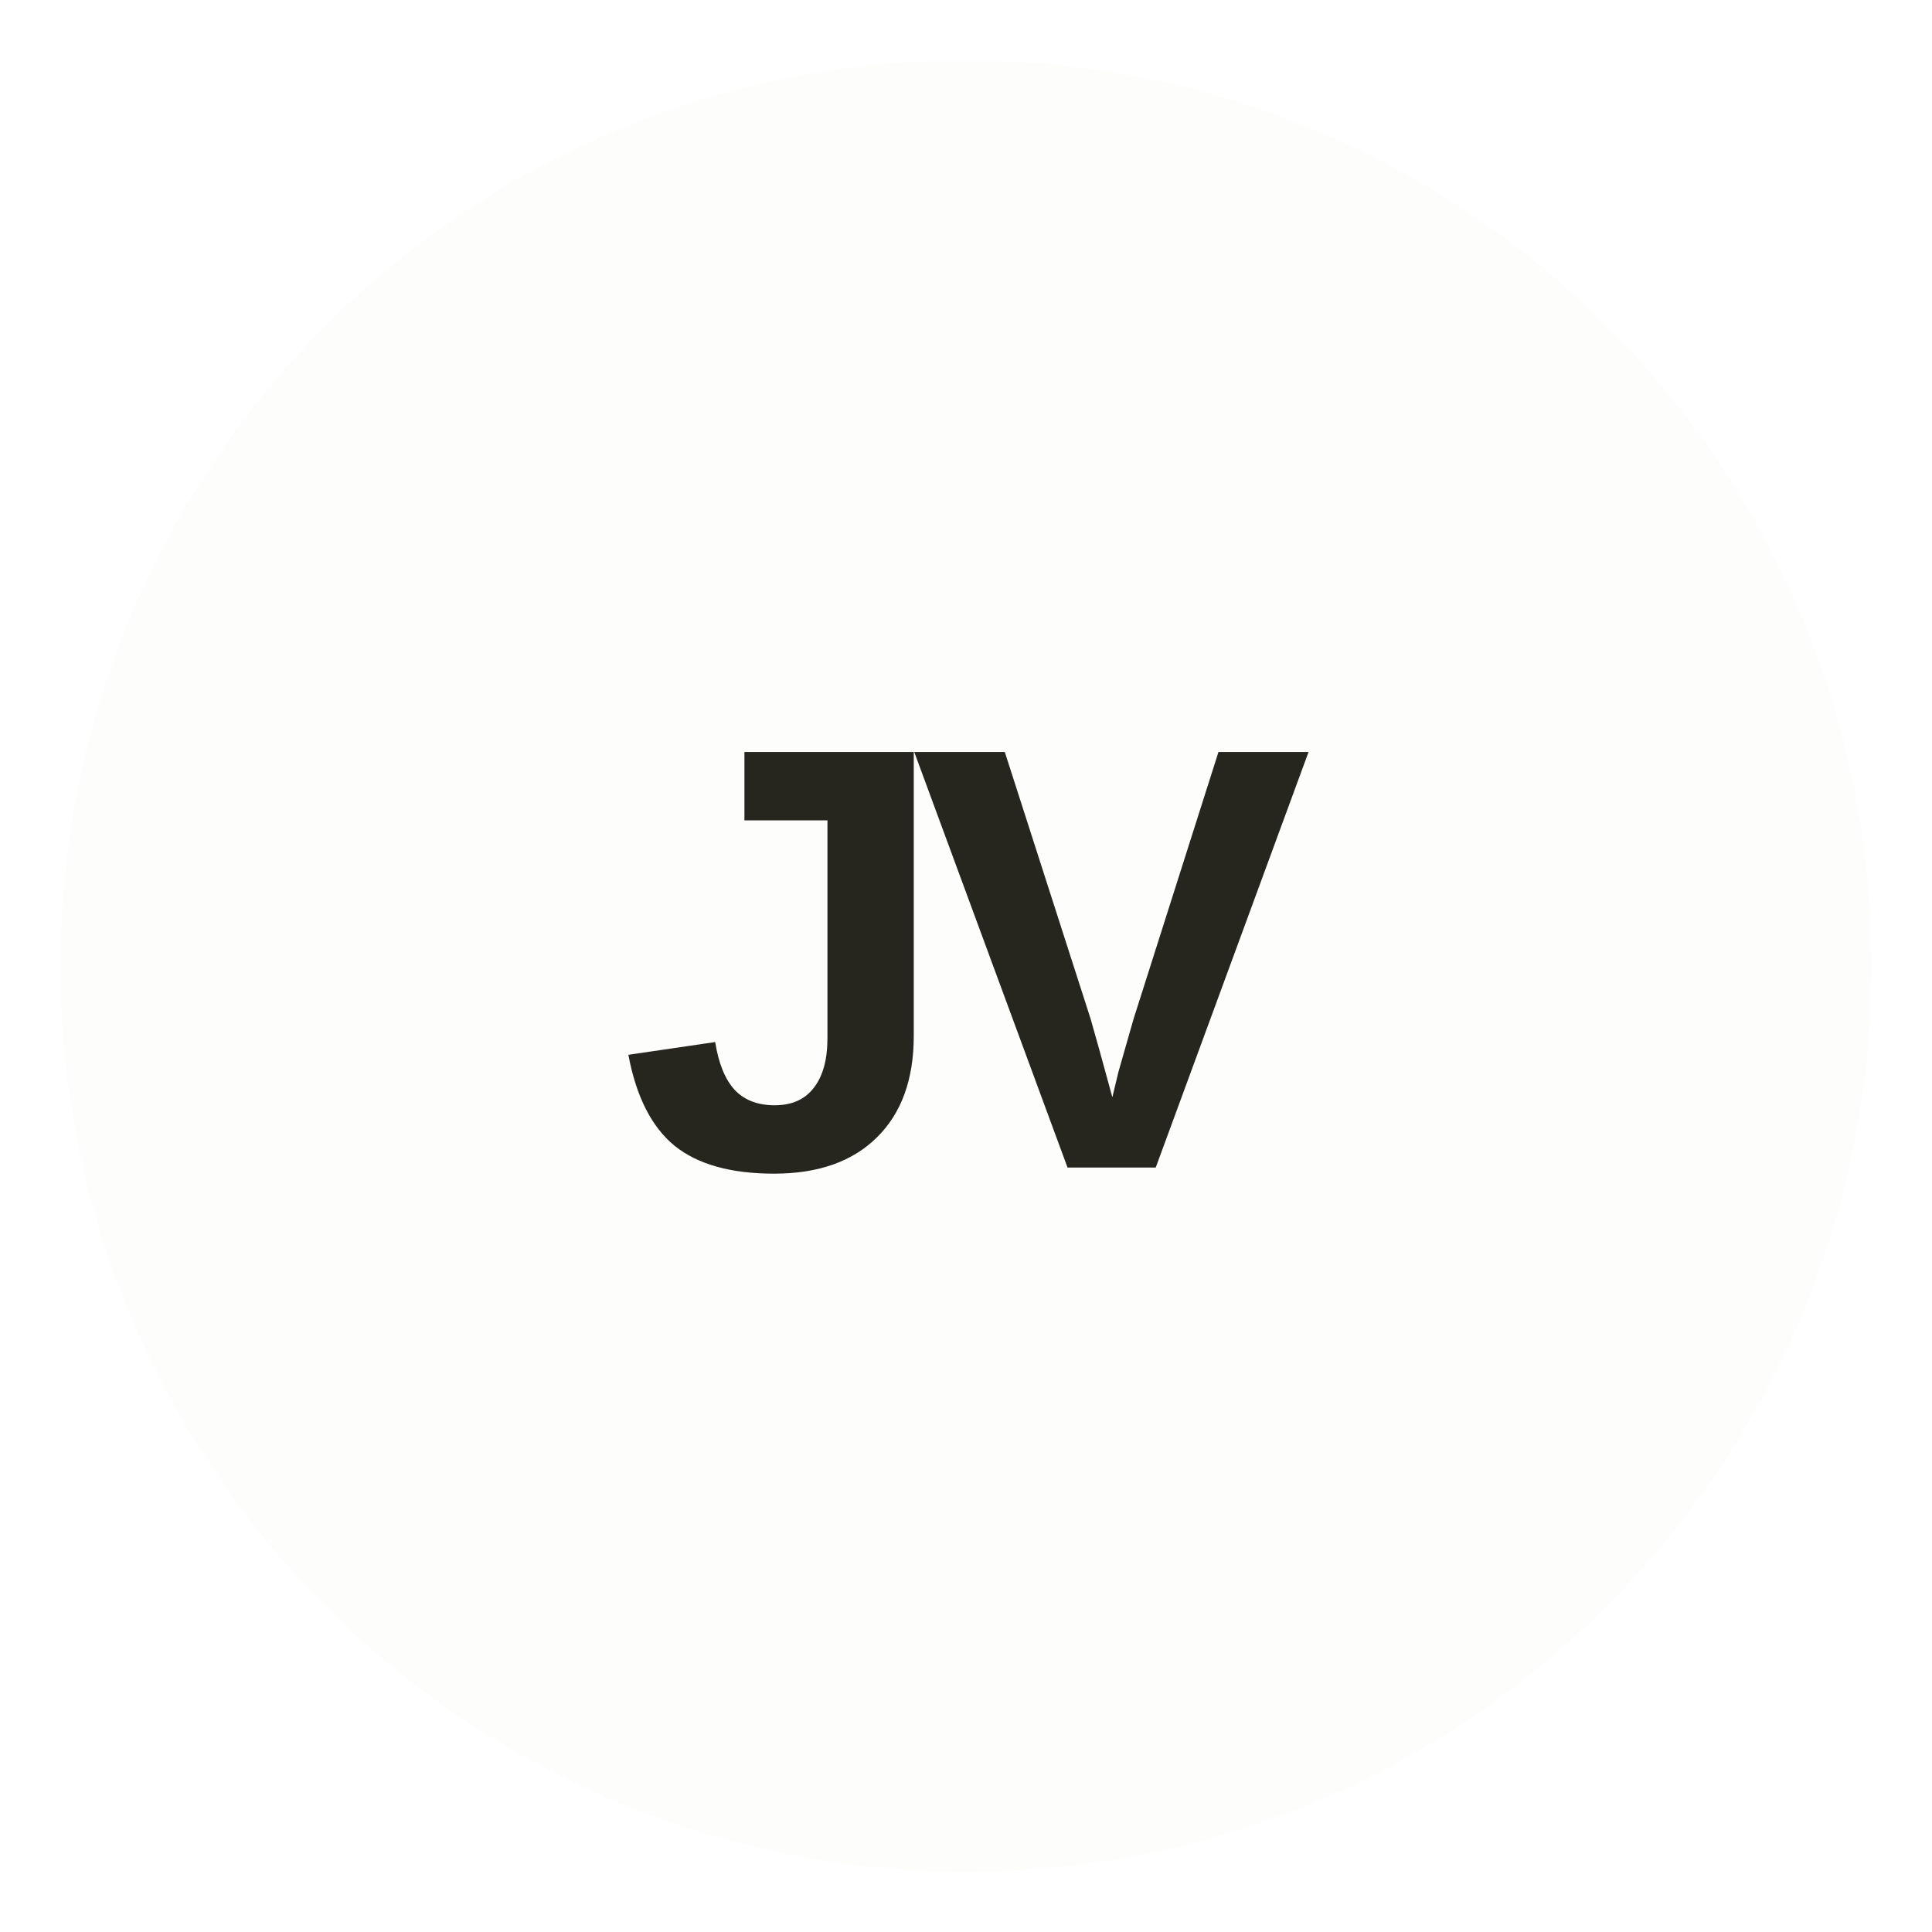
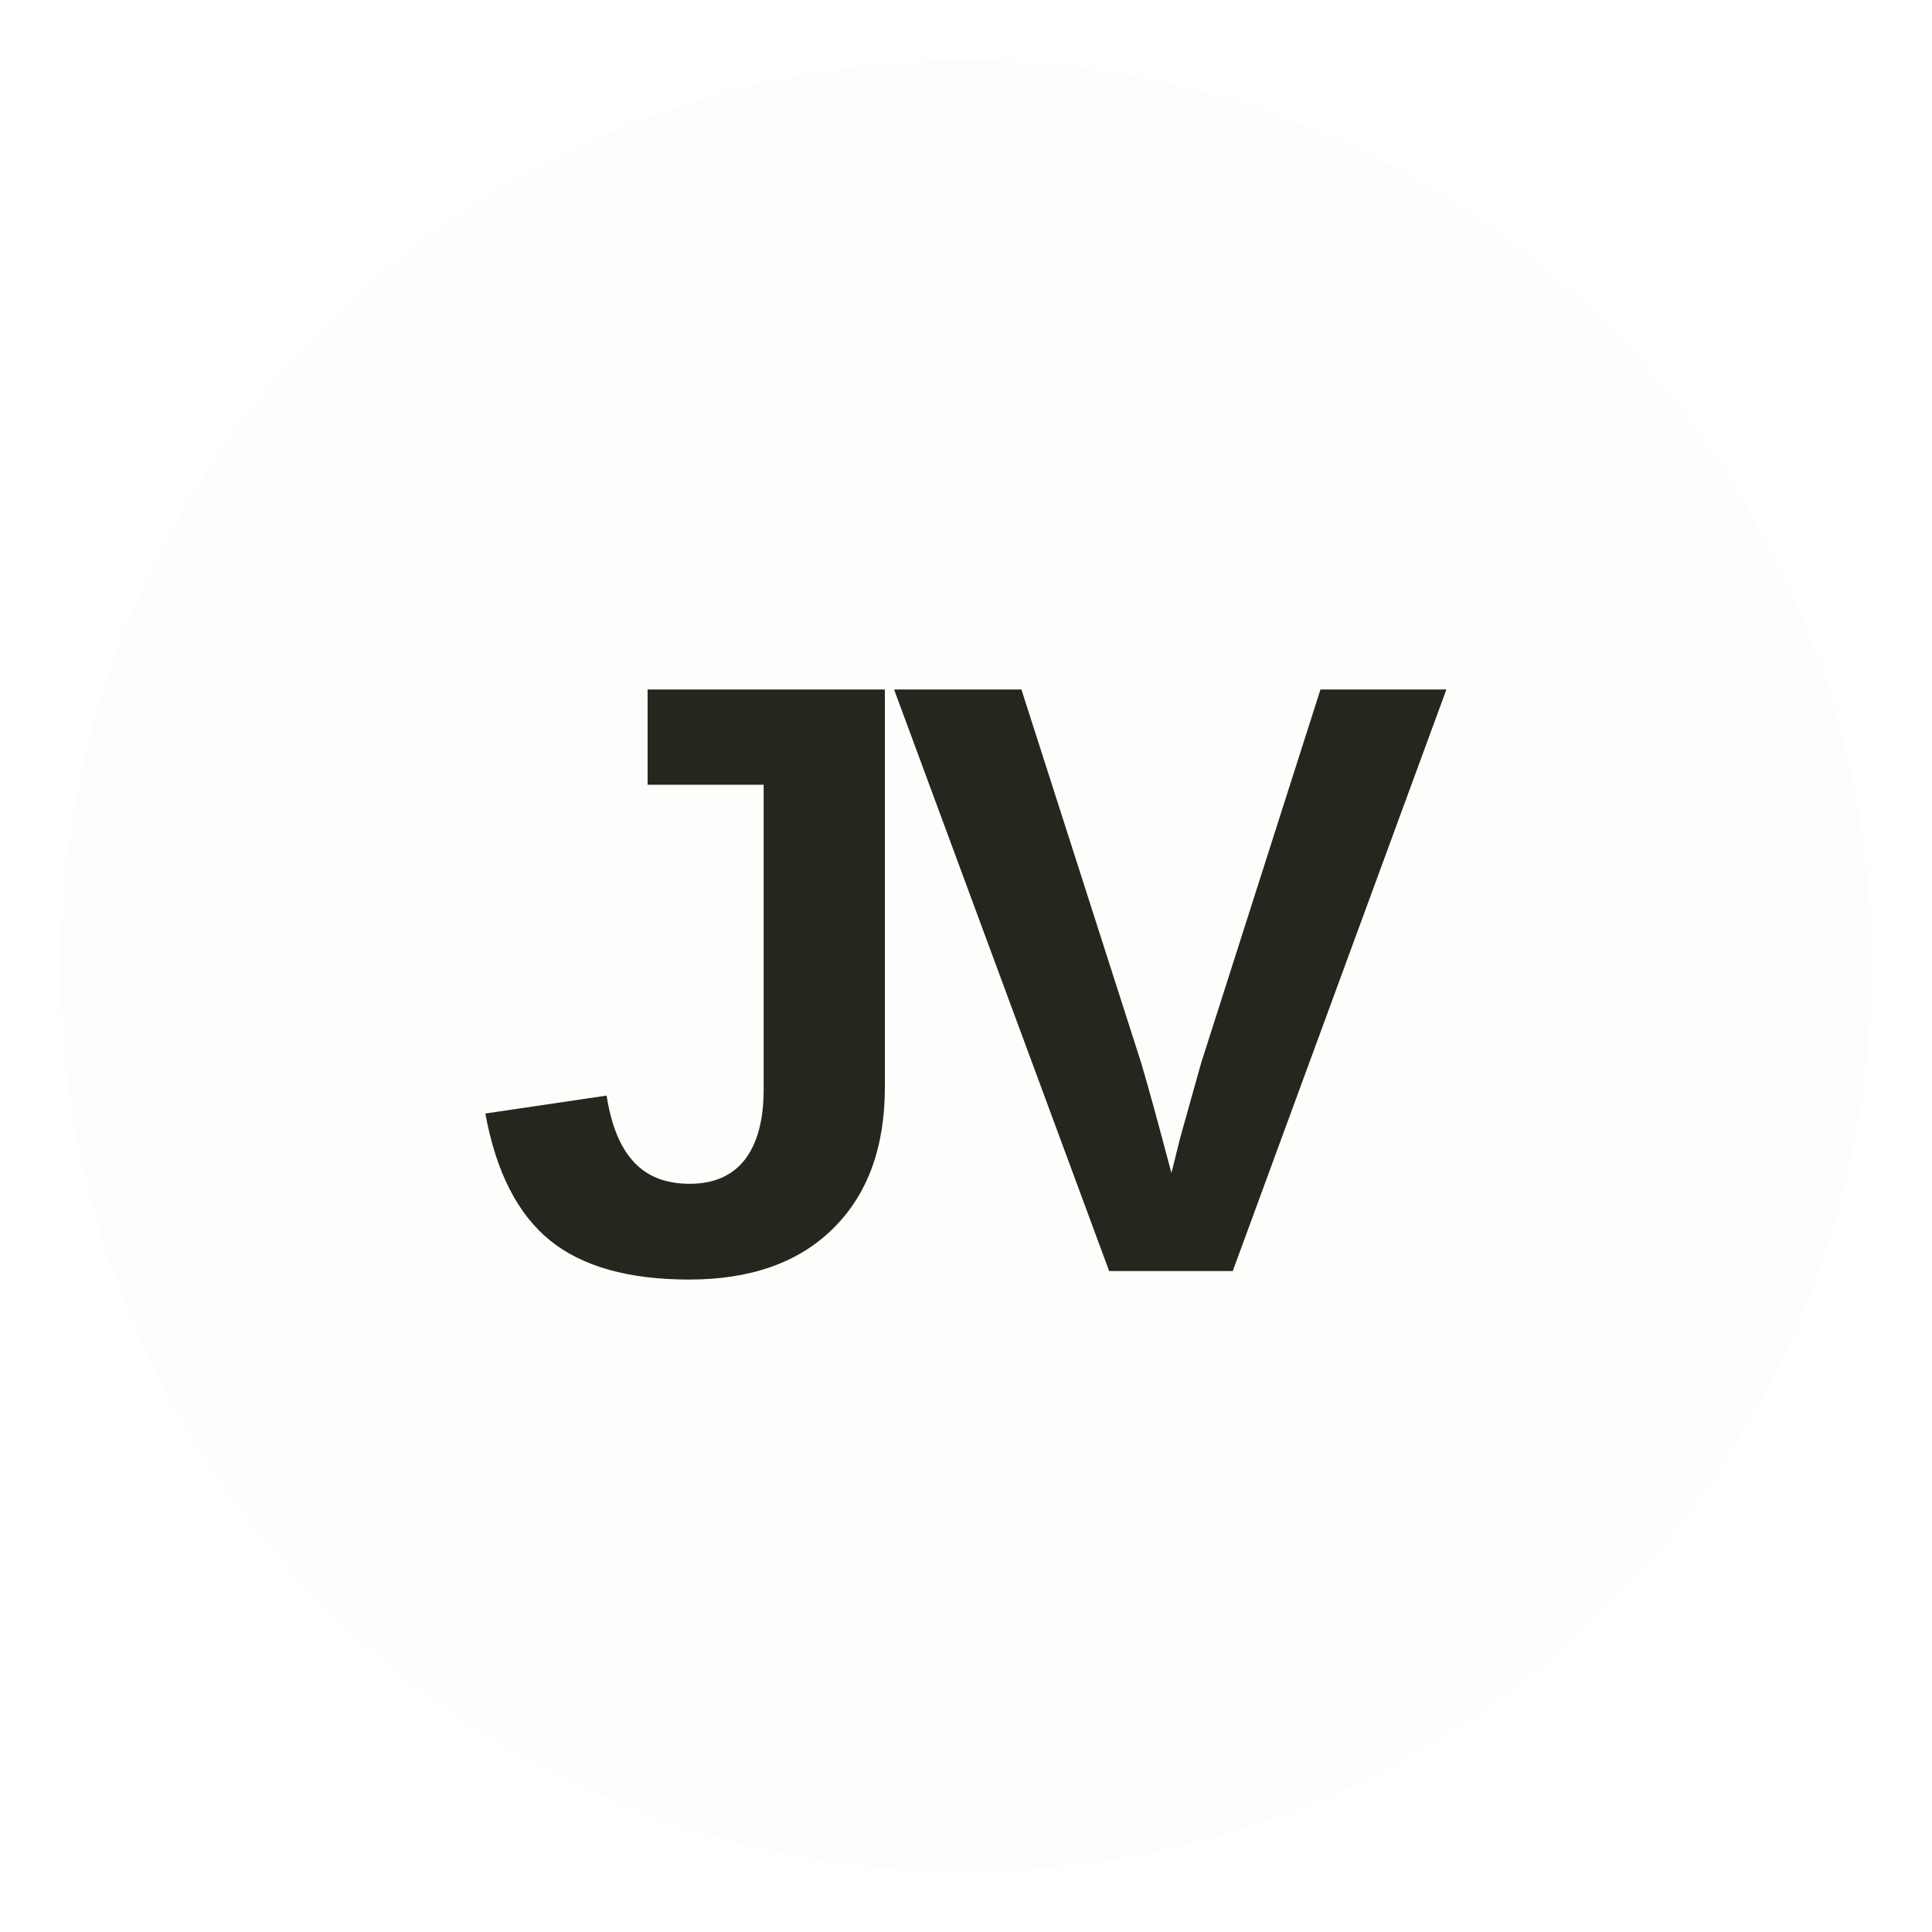
<svg xmlns="http://www.w3.org/2000/svg" viewBox="0 0 64 64">
  <circle cx="32" cy="32" r="30" fill="#fdfdfb" />
-   <text x="32" y="33" fill="#26251e" font-family="Geist, Arial, sans-serif" font-size="20" font-weight="700" letter-spacing="-1.5" text-anchor="middle" dominant-baseline="middle">JV</text>
+   <text x="31.88" y="32.4" fill="#26251e" font-family="Geist, Arial, Helvetica, sans-serif" font-size="28" font-weight="700" letter-spacing="-1.8" text-anchor="middle" dominant-baseline="central">JV</text>
</svg>
